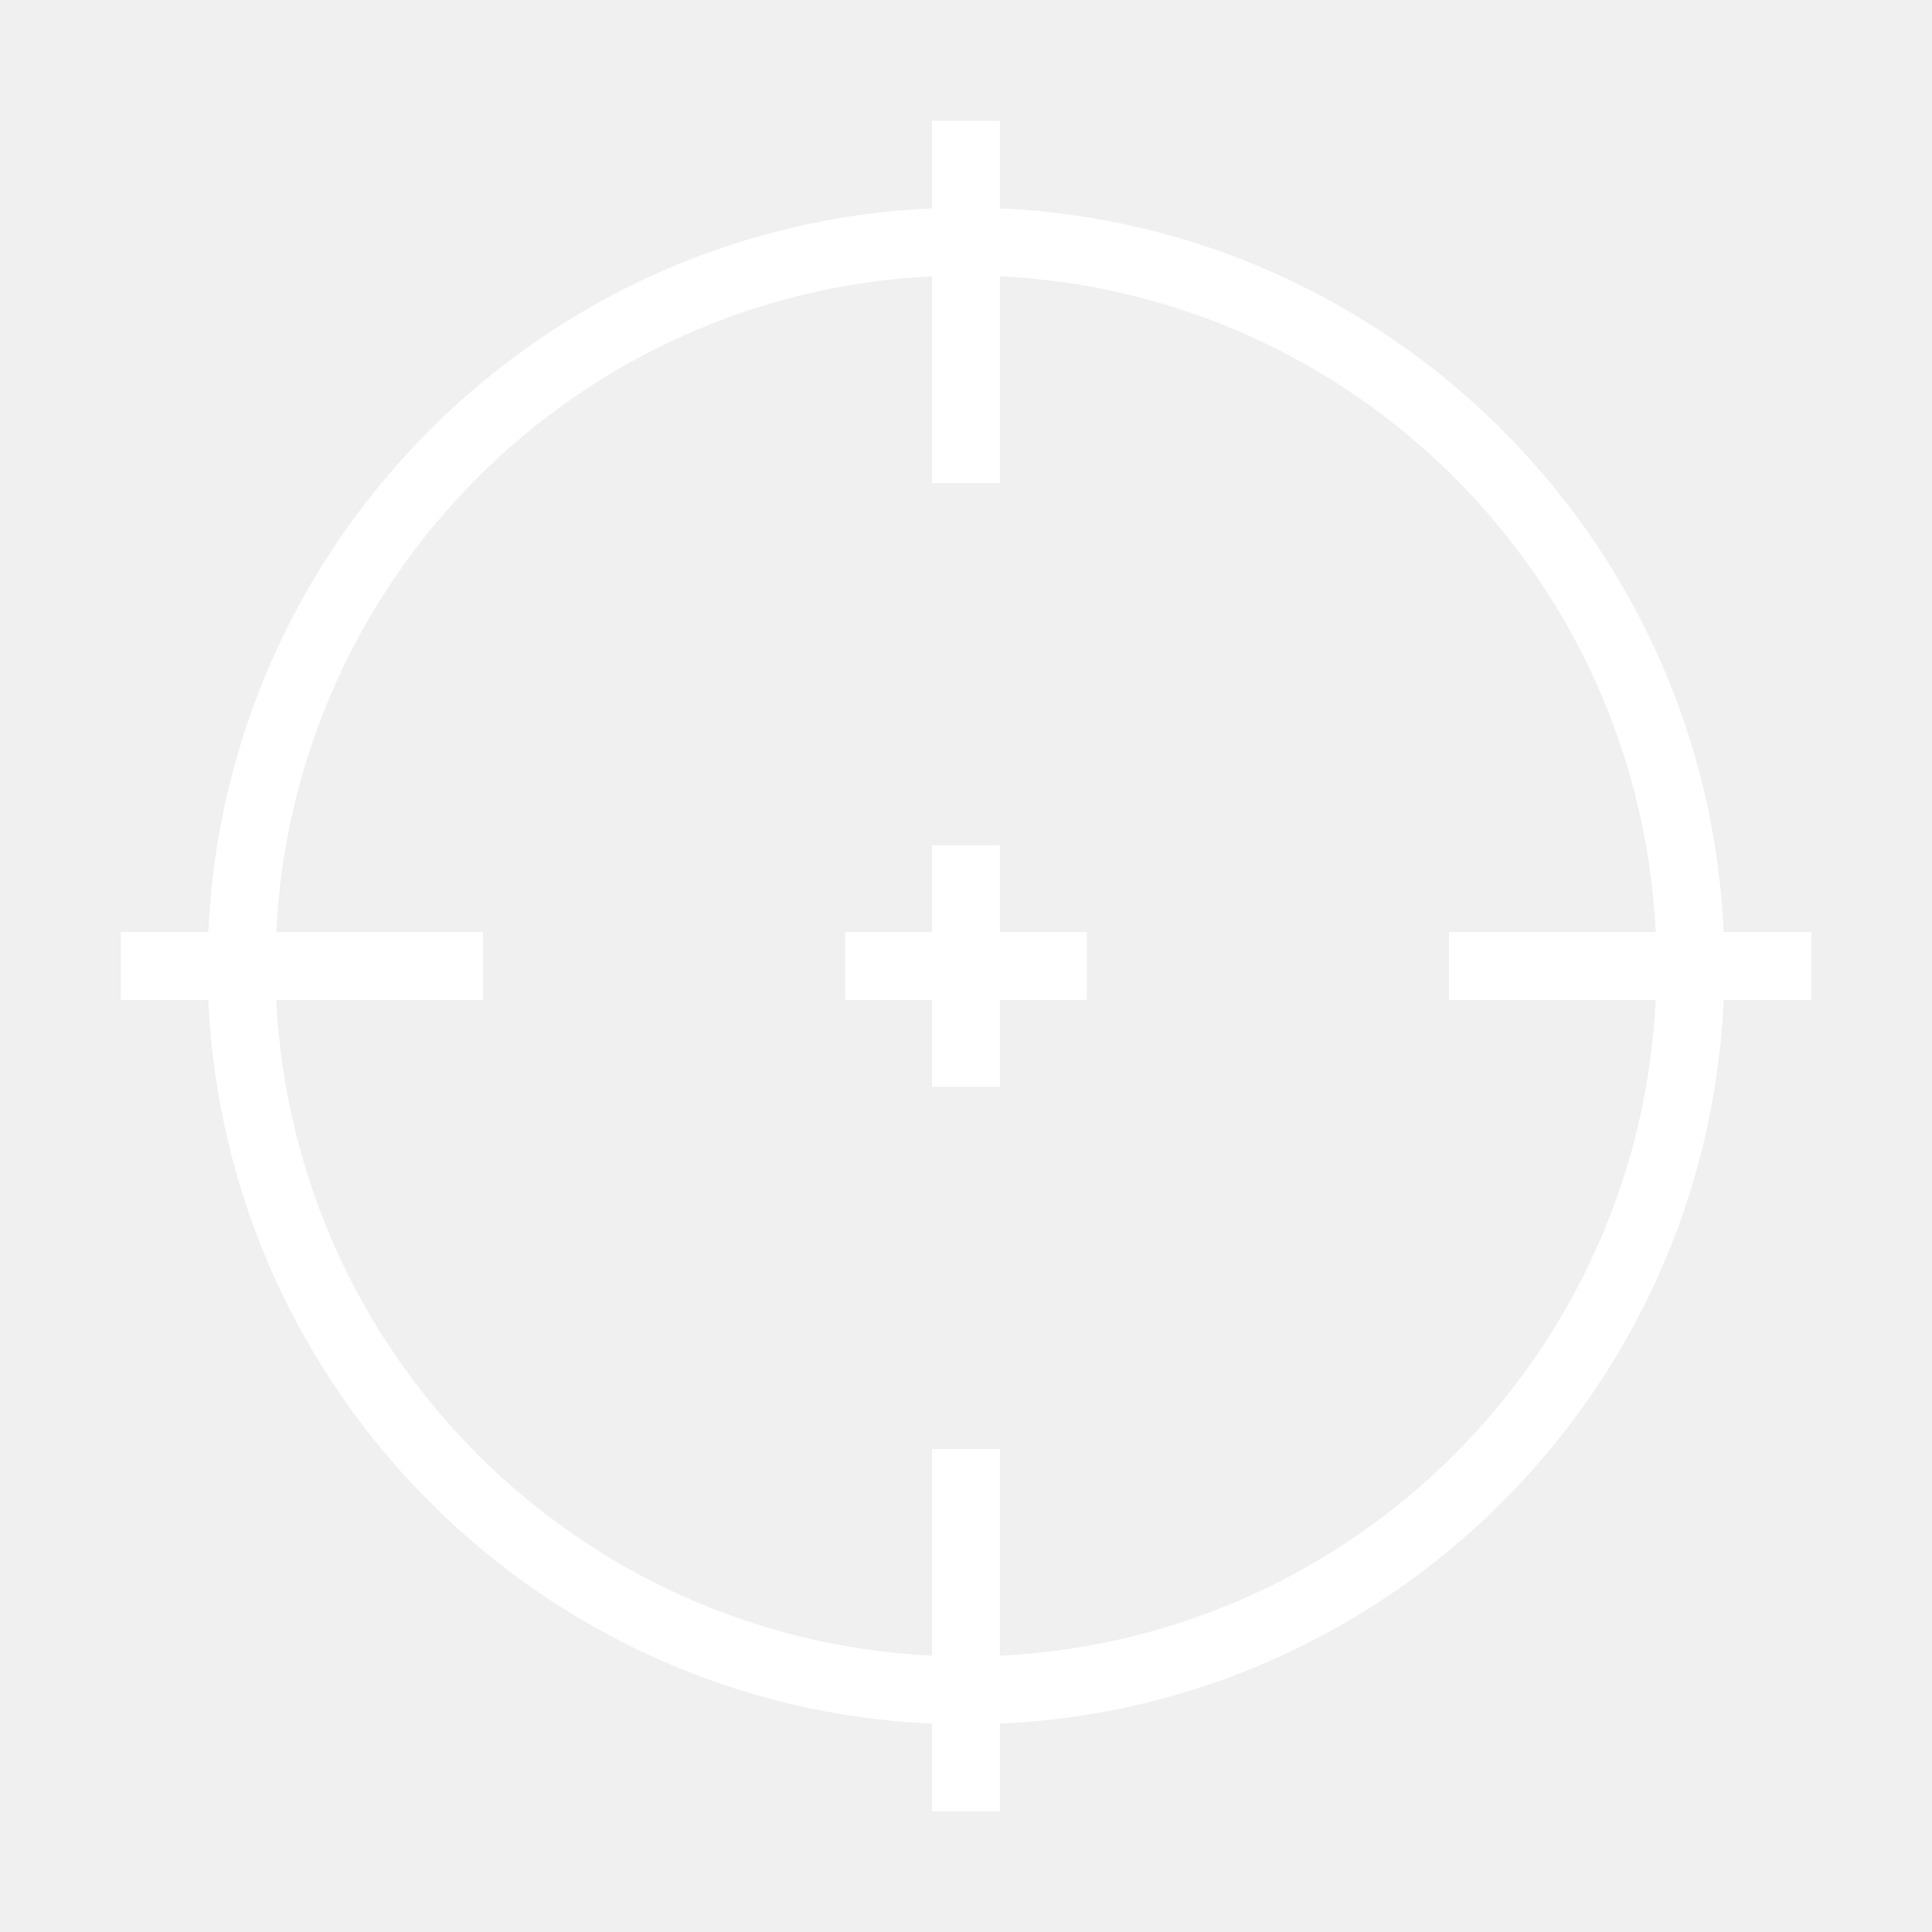
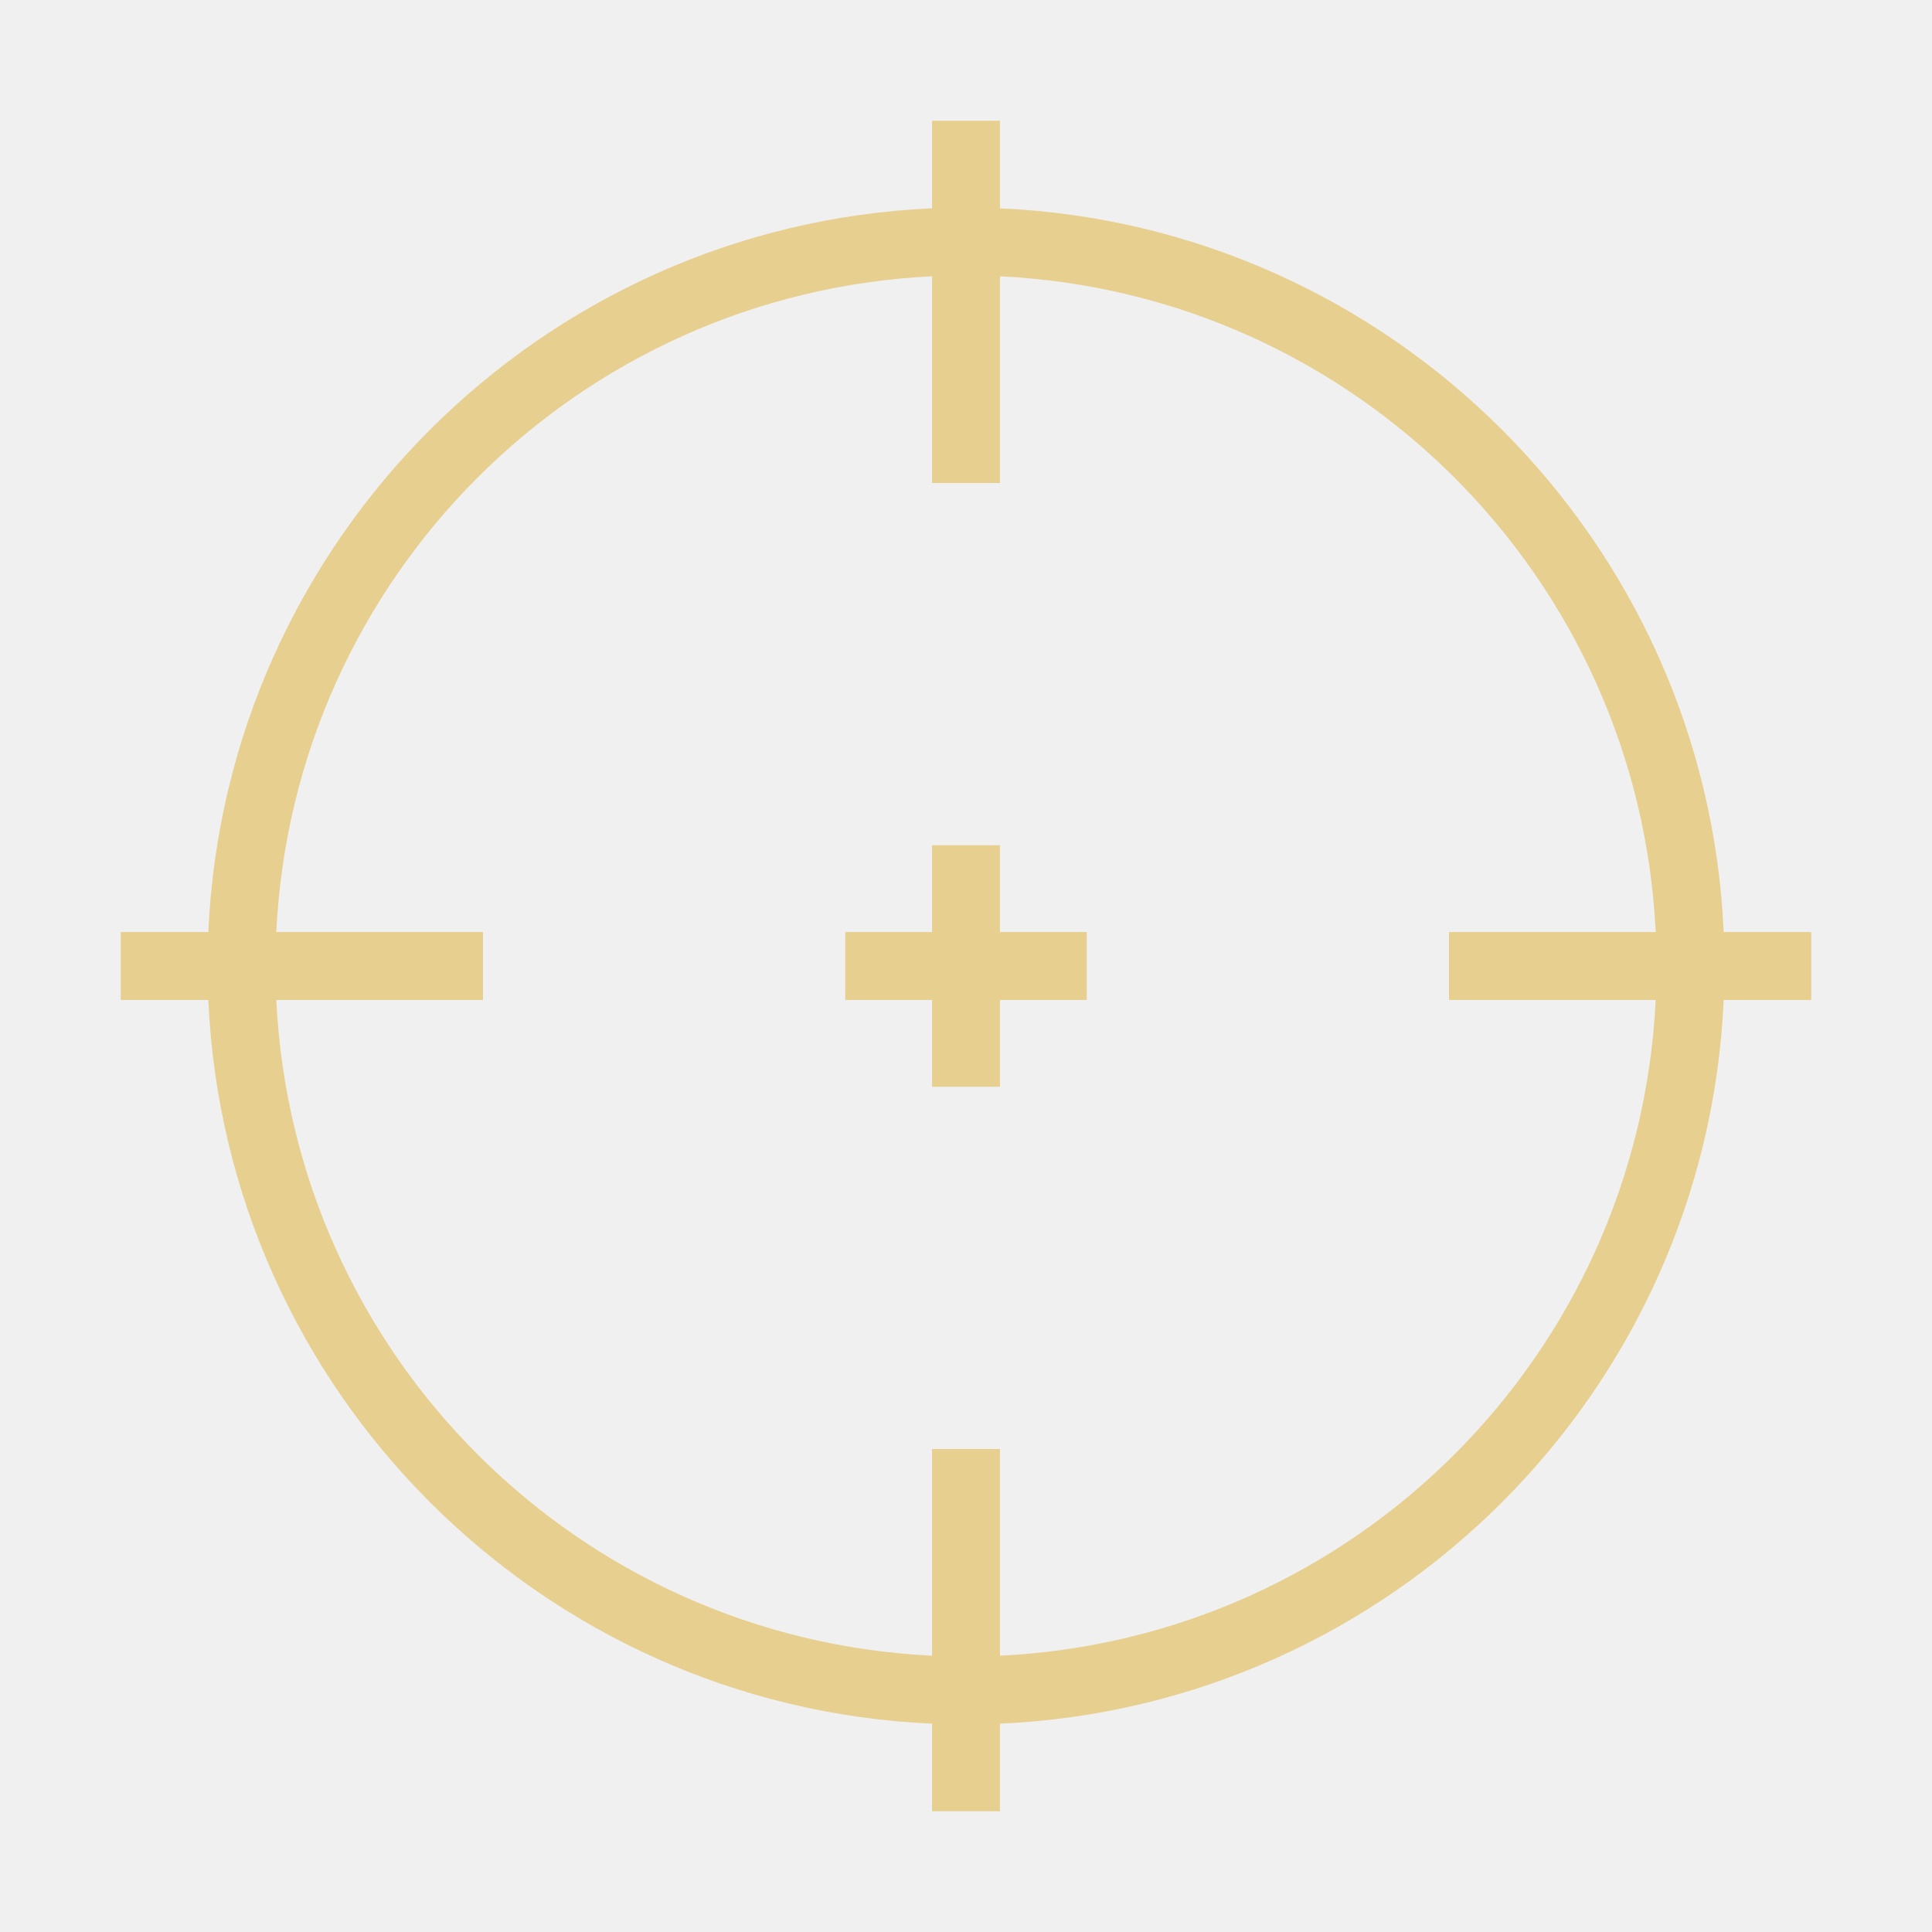
<svg xmlns="http://www.w3.org/2000/svg" viewBox="0 0 512 512">
-   <path fill="#fff" d="M247 32v23.21C143.25 59.8 59.798 143.25 55.21 247H32v18h23.21C59.8 368.75 143.25 452.202 247 456.79V480h18v-23.21C368.75 452.2 452.202 368.75 456.79 265H480v-18h-23.21C452.2 143.25 368.75 59.798 265 55.21V32h-18zm0 41.223V128h18V73.223C359 77.76 434.24 153 438.777 247H384v18h54.777C434.24 359 359 434.24 265 438.777V384h-18v54.777C153 434.24 77.76 359 73.223 265H128v-18H73.223C77.76 153 153 77.76 247 73.223zM247 224v23h-23v18h23v23h18v-23h23v-18h-23v-23h-18z" />
+   <path fill="#e7cf8f" d="M247 32v23.21C143.25 59.8 59.798 143.25 55.21 247H32v18h23.21C59.8 368.75 143.25 452.202 247 456.79V480h18v-23.21C368.75 452.2 452.202 368.75 456.79 265H480v-18h-23.21C452.2 143.25 368.75 59.798 265 55.21V32h-18zm0 41.223V128h18V73.223C359 77.76 434.24 153 438.777 247H384v18h54.777C434.24 359 359 434.24 265 438.777V384h-18v54.777C153 434.24 77.76 359 73.223 265H128v-18H73.223C77.76 153 153 77.76 247 73.223zM247 224v23h-23v18h23v23h18v-23h23v-18h-23v-23h-18z" />
</svg>
